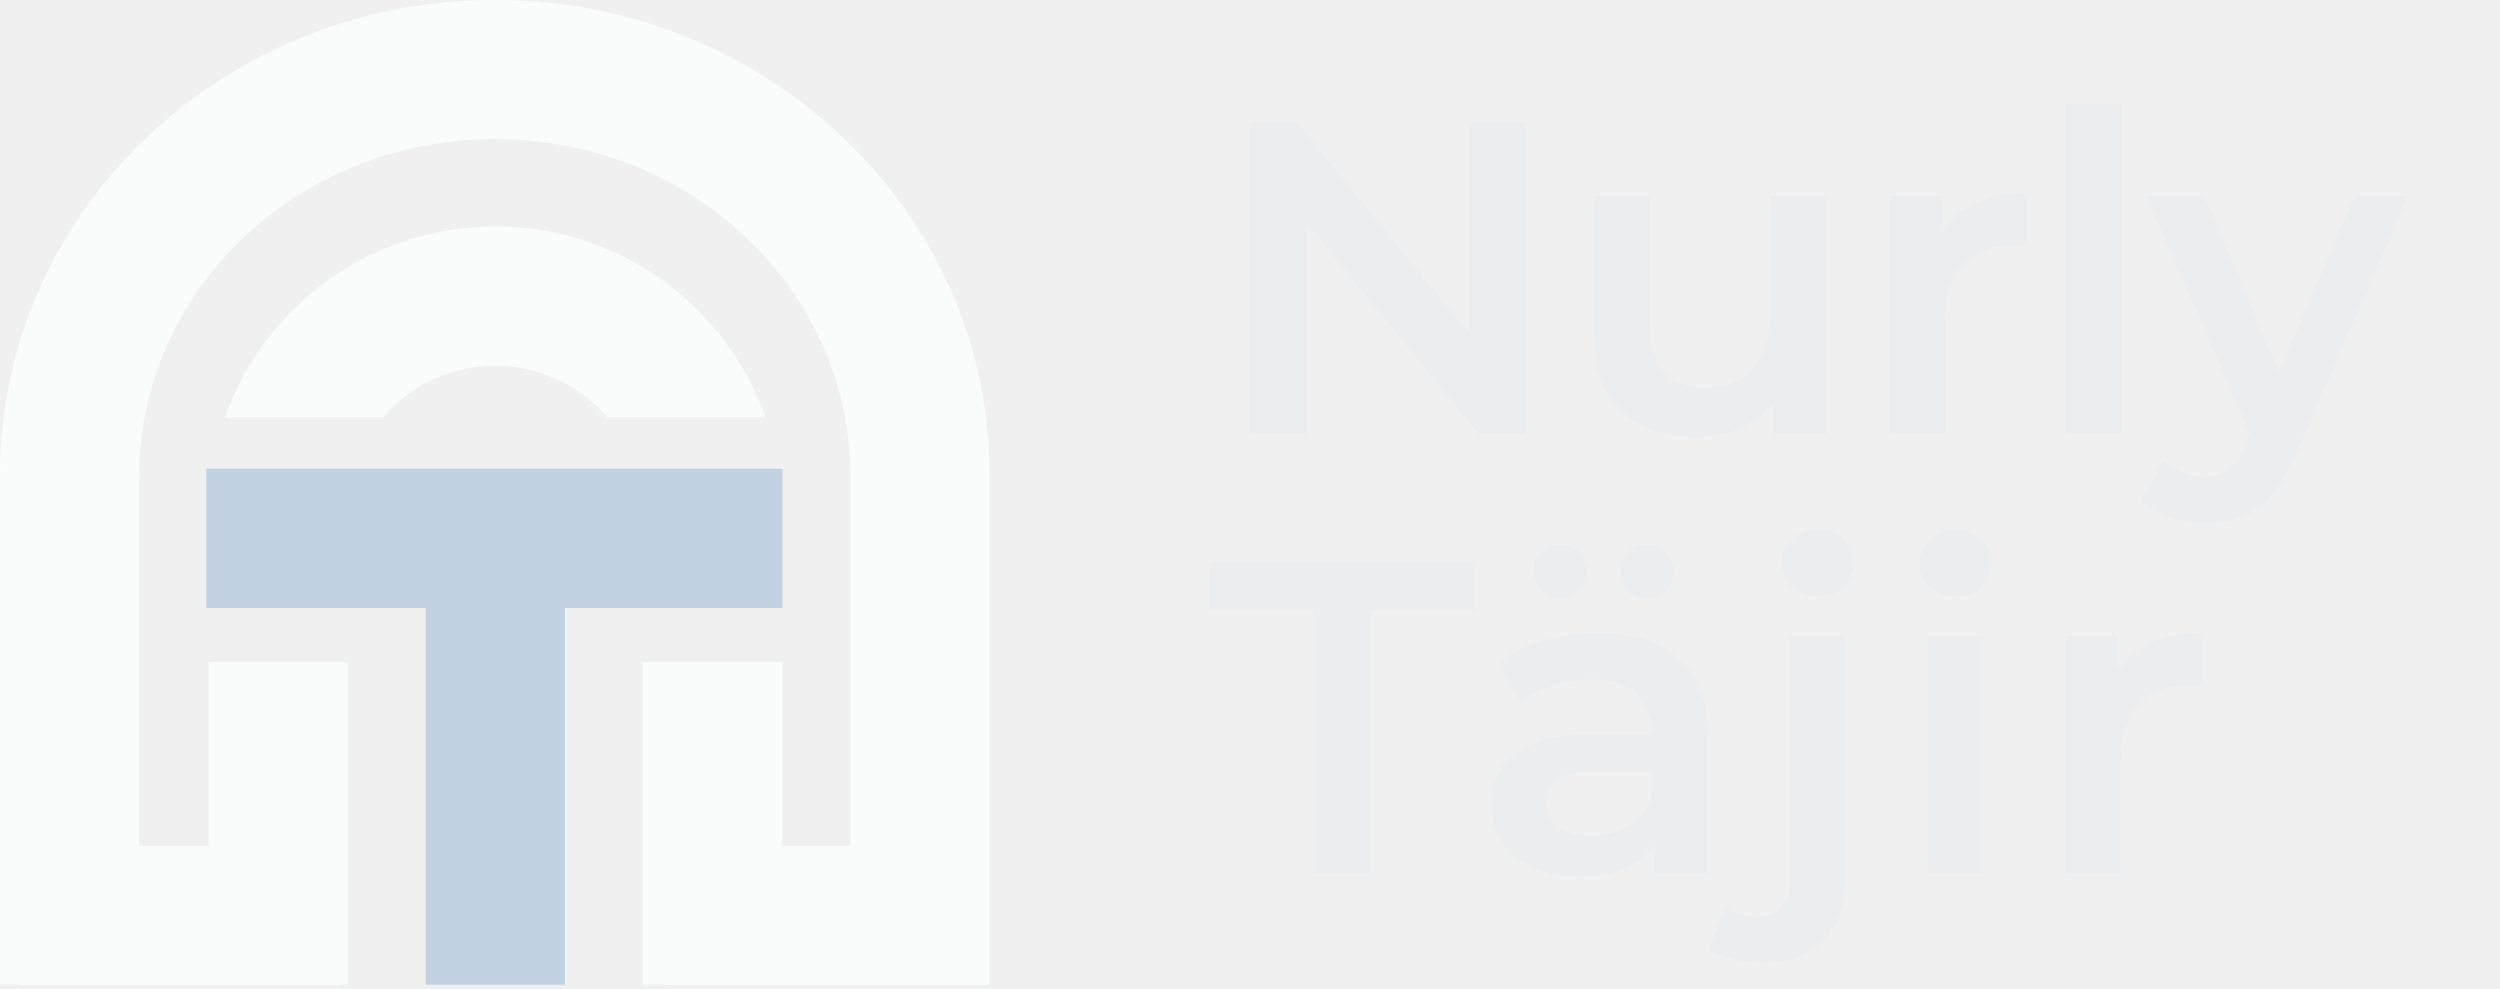
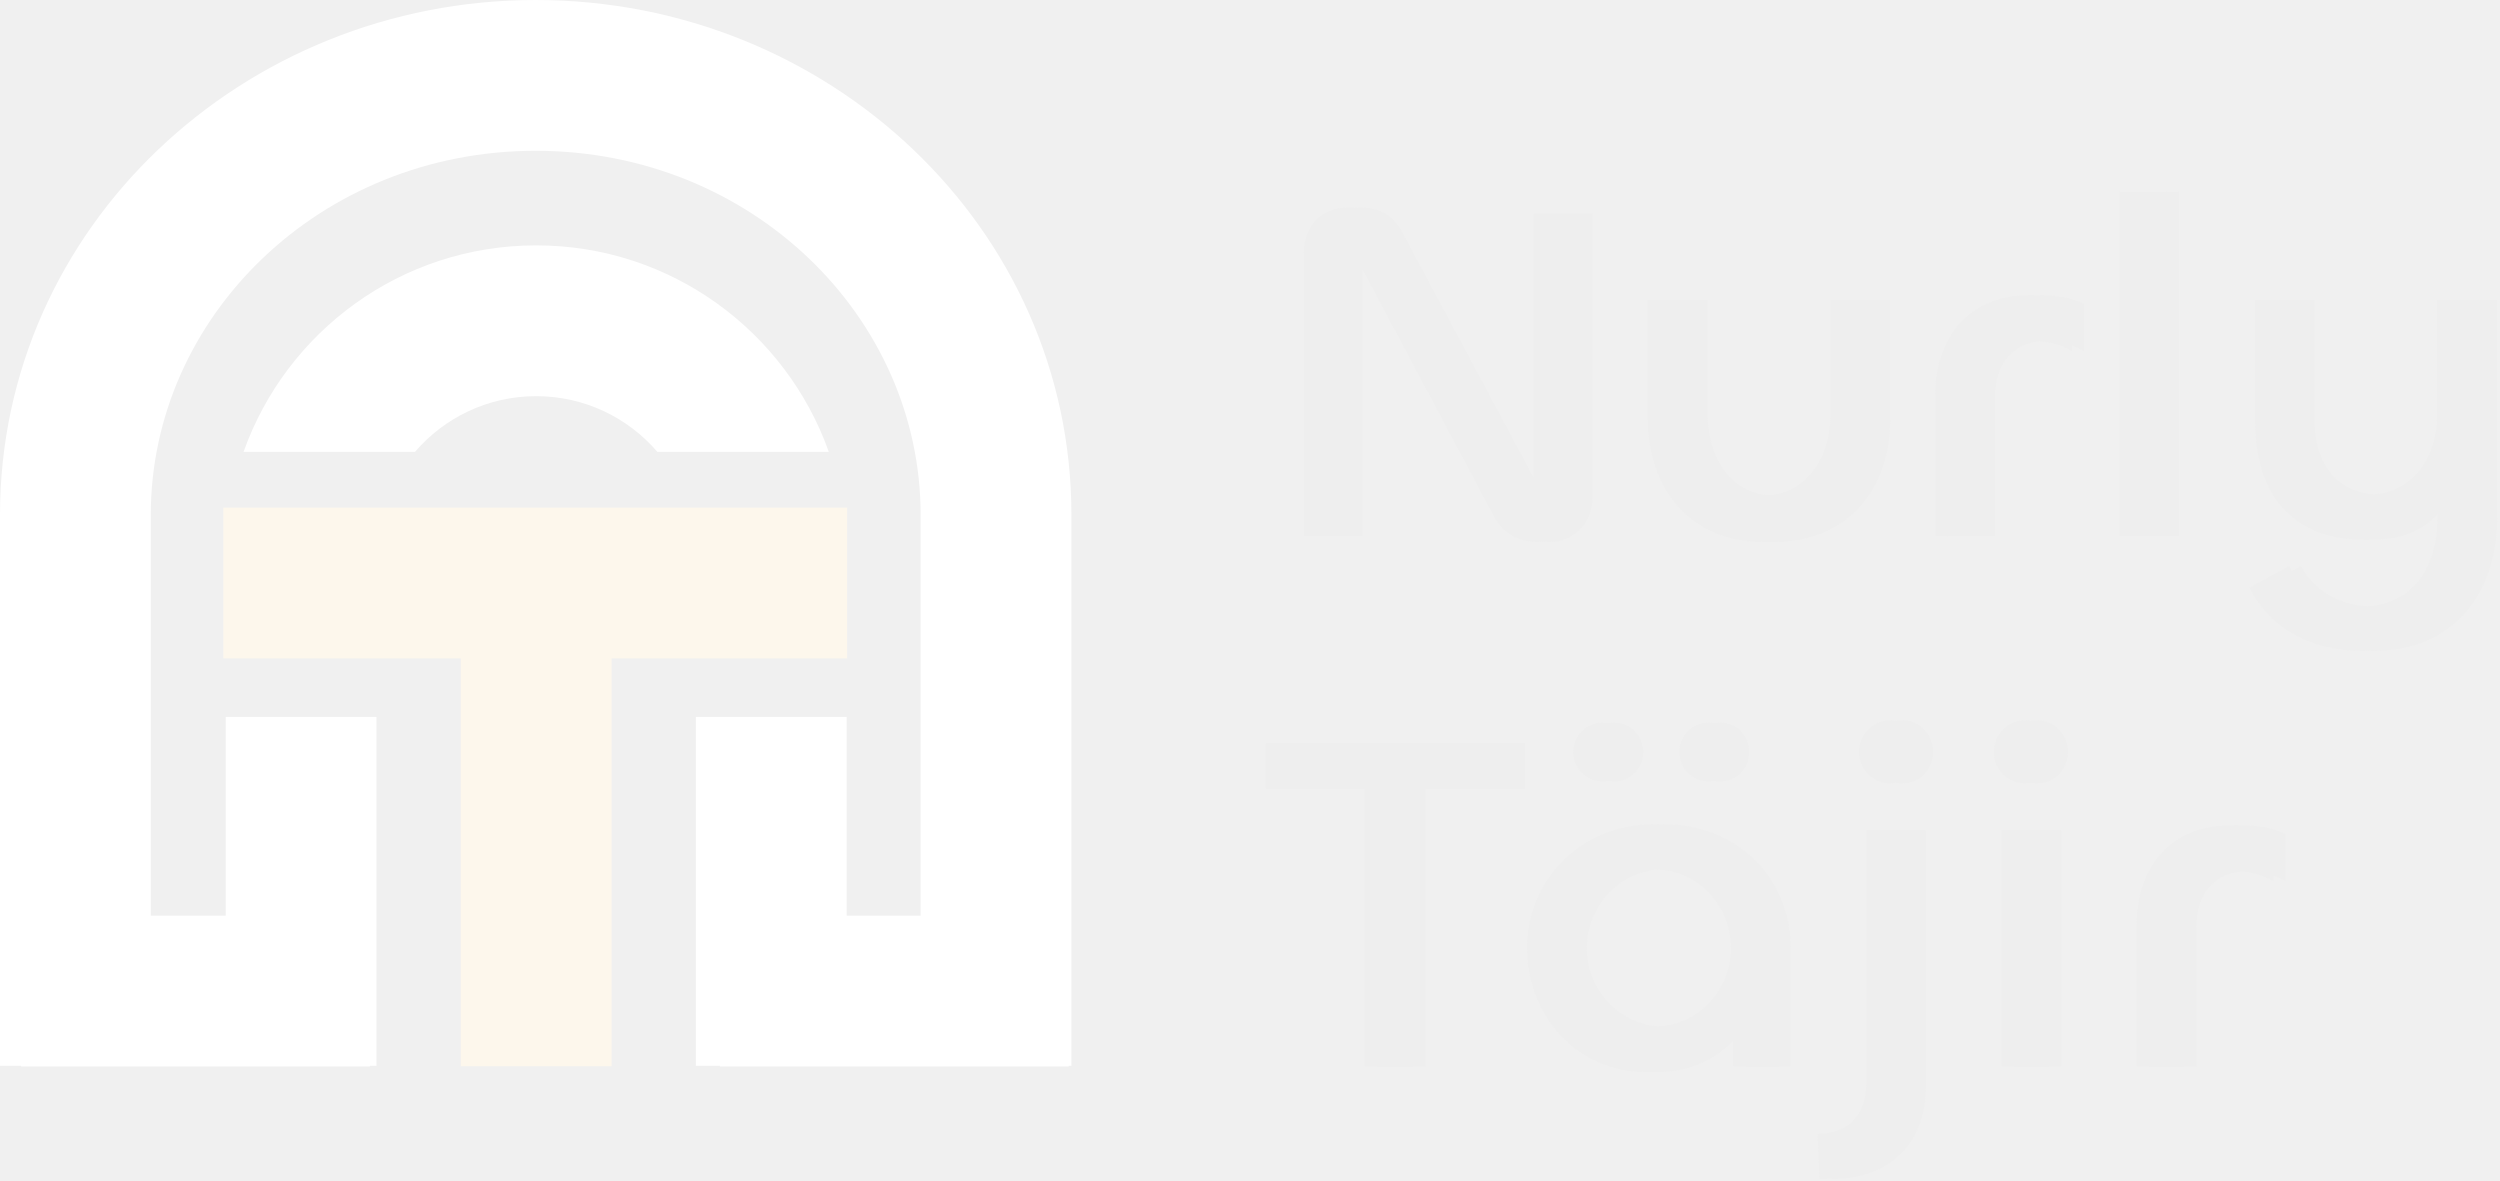
- <svg xmlns="http://www.w3.org/2000/svg" width="134" height="53" viewBox="0 0 134 53" fill="none">
-   <path d="M26.523 -0.009C41.007 -0.009 53.046 11.245 53.046 25.485V52.759H52.913V52.791H35.641V52.759H34.452V35.487H41.917V45.326H45.581V25.485C45.581 15.689 37.213 7.457 26.523 7.457C15.833 7.457 7.465 15.689 7.465 25.485V45.326H11.175V35.487H18.64V52.759H18.316V52.791H1.044V52.759H-1.14441e-05V25.485C5.47191e-06 11.245 12.039 -0.009 26.523 -0.009Z" fill="#FAFBFB" />
-   <path d="M26.546 12.14C33.23 12.14 38.918 16.406 41.034 22.364H32.547C31.097 20.675 28.947 19.605 26.546 19.605C24.146 19.605 21.995 20.675 20.545 22.364H12.058C14.174 16.406 19.862 12.14 26.546 12.14Z" fill="#FAFBFB" />
-   <path d="M41.941 25.123L41.941 32.588L30.279 32.588L30.279 52.782L22.814 52.782L22.814 32.588L11.059 32.588L11.059 25.123L41.941 25.123Z" fill="#C2D2E3" />
-   <path d="M66.964 23.255V6.552H69.517L79.992 19.413H78.727V6.552H81.805V23.255H79.252L68.777 10.394H70.042V23.255H66.964Z" fill="#ECEDEF" />
-   <path d="M90.909 23.422C89.828 23.422 88.873 23.223 88.046 22.825C87.219 22.412 86.575 21.791 86.114 20.964C85.652 20.121 85.422 19.063 85.422 17.791V10.513H88.404V17.385C88.404 18.53 88.659 19.389 89.168 19.962C89.693 20.519 90.432 20.797 91.387 20.797C92.087 20.797 92.691 20.654 93.2 20.367C93.725 20.081 94.131 19.652 94.417 19.079C94.719 18.506 94.87 17.799 94.87 16.956V10.513H97.853V23.255H95.013V19.819L95.514 20.869C95.085 21.696 94.457 22.332 93.629 22.777C92.802 23.207 91.896 23.422 90.909 23.422Z" fill="#ECEDEF" />
-   <path d="M101.281 23.255V10.513H104.12V14.021L103.786 12.995C104.168 12.136 104.764 11.484 105.576 11.038C106.403 10.593 107.429 10.37 108.654 10.37V13.21C108.526 13.178 108.407 13.162 108.296 13.162C108.184 13.146 108.073 13.138 107.962 13.138C106.832 13.138 105.933 13.472 105.265 14.14C104.597 14.792 104.263 15.771 104.263 17.075V23.255H101.281Z" fill="#ECEDEF" />
-   <path d="M110.706 23.255V5.55H113.689V23.255H110.706Z" fill="#ECEDEF" />
-   <path d="M118.176 28.051C117.556 28.051 116.935 27.947 116.315 27.74C115.695 27.534 115.178 27.247 114.764 26.881L115.957 24.686C116.259 24.957 116.601 25.171 116.983 25.331C117.365 25.49 117.755 25.569 118.152 25.569C118.693 25.569 119.131 25.434 119.465 25.163C119.799 24.893 120.109 24.44 120.395 23.803L121.135 22.133L121.373 21.775L126.193 10.513H129.057L123.091 24.281C122.694 25.235 122.248 25.991 121.755 26.547C121.278 27.104 120.737 27.494 120.133 27.716C119.544 27.939 118.892 28.051 118.176 28.051ZM120.801 23.708L115.051 10.513H118.152L122.829 21.513L120.801 23.708Z" fill="#ECEDEF" />
-   <path d="M70.352 46.817V32.739H64.817V30.114H78.99V32.739H73.454V46.817H70.352Z" fill="#ECEDEF" />
-   <path d="M88.683 46.817V44.24L88.516 43.691V39.181C88.516 38.306 88.253 37.63 87.728 37.153C87.203 36.66 86.408 36.414 85.342 36.414C84.626 36.414 83.918 36.525 83.219 36.748C82.535 36.97 81.954 37.281 81.477 37.678L80.308 35.507C80.992 34.982 81.803 34.592 82.741 34.338C83.696 34.067 84.682 33.932 85.7 33.932C87.545 33.932 88.969 34.377 89.971 35.268C90.989 36.143 91.498 37.503 91.498 39.348V46.817H88.683ZM84.674 46.984C83.72 46.984 82.885 46.825 82.169 46.507C81.453 46.172 80.896 45.719 80.499 45.147C80.117 44.558 79.926 43.898 79.926 43.166C79.926 42.45 80.093 41.806 80.427 41.233C80.777 40.661 81.342 40.207 82.121 39.873C82.9 39.539 83.934 39.372 85.223 39.372H88.921V41.353H85.438C84.42 41.353 83.736 41.52 83.386 41.854C83.036 42.172 82.861 42.57 82.861 43.047C82.861 43.588 83.075 44.017 83.505 44.335C83.934 44.653 84.531 44.812 85.294 44.812C86.026 44.812 86.678 44.645 87.251 44.311C87.84 43.977 88.261 43.484 88.516 42.832L89.017 44.622C88.73 45.369 88.213 45.95 87.466 46.363C86.734 46.777 85.803 46.984 84.674 46.984ZM88.277 32.071C87.879 32.071 87.537 31.944 87.251 31.689C86.981 31.419 86.845 31.069 86.845 30.639C86.845 30.21 86.981 29.86 87.251 29.59C87.537 29.319 87.879 29.184 88.277 29.184C88.675 29.184 89.009 29.319 89.279 29.59C89.566 29.86 89.709 30.21 89.709 30.639C89.709 31.069 89.566 31.419 89.279 31.689C89.009 31.944 88.675 32.071 88.277 32.071ZM83.648 32.071C83.25 32.071 82.908 31.944 82.622 31.689C82.352 31.419 82.216 31.069 82.216 30.639C82.216 30.21 82.352 29.86 82.622 29.59C82.908 29.319 83.25 29.184 83.648 29.184C84.046 29.184 84.38 29.319 84.65 29.59C84.937 29.86 85.08 30.21 85.08 30.639C85.08 31.069 84.937 31.419 84.65 31.689C84.38 31.944 84.046 32.071 83.648 32.071Z" fill="#ECEDEF" />
-   <path d="M94.491 51.613C93.934 51.613 93.409 51.549 92.916 51.422C92.407 51.31 91.978 51.127 91.627 50.873L92.487 48.654C92.948 48.988 93.528 49.155 94.228 49.155C94.769 49.155 95.191 48.98 95.493 48.63C95.795 48.296 95.946 47.795 95.946 47.127V34.075H98.929V47.055C98.929 48.455 98.539 49.561 97.76 50.372C96.996 51.199 95.906 51.613 94.491 51.613ZM97.426 31.976C96.869 31.976 96.407 31.801 96.042 31.451C95.692 31.101 95.517 30.679 95.517 30.186C95.517 29.677 95.692 29.256 96.042 28.922C96.407 28.572 96.869 28.396 97.426 28.396C97.982 28.396 98.436 28.564 98.786 28.898C99.151 29.216 99.334 29.621 99.334 30.114C99.334 30.639 99.159 31.085 98.809 31.451C98.46 31.801 97.998 31.976 97.426 31.976Z" fill="#ECEDEF" />
-   <path d="M103.317 46.817V34.075H106.3V46.817H103.317ZM104.82 31.976C104.264 31.976 103.802 31.801 103.436 31.451C103.087 31.101 102.912 30.679 102.912 30.186C102.912 29.677 103.087 29.256 103.436 28.922C103.802 28.572 104.264 28.396 104.82 28.396C105.377 28.396 105.83 28.564 106.18 28.898C106.546 29.216 106.729 29.621 106.729 30.114C106.729 30.639 106.554 31.085 106.204 31.451C105.854 31.801 105.393 31.976 104.82 31.976Z" fill="#ECEDEF" />
-   <path d="M110.692 46.817V34.075H113.531V37.583L113.197 36.557C113.579 35.698 114.175 35.046 114.986 34.6C115.814 34.155 116.84 33.932 118.064 33.932V36.772C117.937 36.74 117.818 36.724 117.706 36.724C117.595 36.708 117.484 36.7 117.372 36.7C116.243 36.7 115.344 37.034 114.676 37.702C114.008 38.354 113.674 39.333 113.674 40.637V46.817H110.692Z" fill="#ECEDEF" />
+ <svg xmlns="http://www.w3.org/2000/svg" width="415" height="196" viewBox="0 0 415 196" fill="none">
+   <path d="M152.825 85.478C152.825 52.632 124.768 25.03 88.927 25.03C53.087 25.03 25.03 52.632 25.03 85.478V176.922H0V85.478C0 37.731 40.365 0 88.927 0C137.49 0 177.855 37.731 177.855 85.478V176.922H152.825V85.478Z" fill="white" />
+   <path d="M62.498 176.922H37.468V119.011H62.498V176.922Z" fill="white" />
+   <path d="M140.543 176.922H115.513V119.011H140.543V176.922Z" fill="white" />
+   <path d="M89.005 40.733C111.416 40.733 130.486 55.037 137.582 75.013H109.126C104.264 69.35 97.054 65.763 89.005 65.763C80.957 65.763 73.746 69.35 68.885 75.013H40.428C47.525 55.037 66.595 40.733 89.005 40.733Z" fill="white" />
+   <path d="M3.5 177.03L3.5 152L61.412 152L61.412 177.03L3.5 177.03Z" fill="white" />
+   <path d="M119.5 177.03L119.5 152L177.412 152L177.412 177.03L119.5 177.03Z" fill="white" />
+   <path d="M140.621 84.263L140.621 109.294L101.52 109.294L101.52 177L76.49 177L76.49 109.294L37.079 109.294L37.079 84.263L140.621 84.263Z" fill="#FDF7EC" />
+   <path d="M224.2 89H216.44V42.12C216.44 37.24 219.64 34.44 223.72 34.44C227 34.44 229.24 35.72 230.76 38.52L253.32 80.68C253.56 81.4 253.72 81.72 254.2 81.72C254.52 81.72 254.6 81.56 254.6 81.08V35.4H262.36V82.36C262.36 87.24 258.92 89.96 255.24 89.96C252.2 89.96 249.56 88.68 248.04 85.8L225.56 43.56C225.4 42.92 225.24 42.6 224.84 42.6C224.36 42.6 224.2 42.92 224.2 43.56V89Z" fill="#EEEEEE" />
+   <path d="M292.581 82.28C299.861 82.28 303.861 75.96 303.861 68.68V49.8H311.781V69.64C311.781 81 304.901 89.96 292.581 89.96C280.421 89.96 273.541 80.92 273.541 69.56V49.8H281.461V68.76C281.461 75.96 285.381 82.28 292.581 82.28Z" fill="#EEEEEE" />
+   <path d="M329.166 89H321.246V65.64C321.246 56.12 326.686 49 336.926 49C339.406 49 341.966 49.48 343.966 50.44V58.28C342.046 57.16 339.806 56.6 337.646 56.6C332.366 56.6 329.166 60.2 329.166 65.96V89Z" fill="#EEEEEE" />
+   <path d="M351.789 31.8H359.709V89H351.789V31.8Z" fill="#EEEEEE" />
+   <path d="M392.131 108.04C383.811 108.04 376.931 104.52 373.411 97.56L379.971 93.96C382.211 98.2 386.611 100.68 391.971 100.68C400.291 100.68 404.611 94.44 404.611 85.96V82.52C402.291 86.92 398.131 89.56 392.211 89.56C380.211 89.56 374.371 81.64 374.371 70.12V49.8H382.211V69.72C382.211 77.08 386.051 82.12 393.171 82.12C400.051 82.12 404.531 76.36 404.531 69.16V49.8H412.531V85.88C412.531 99 404.851 108.04 392.131 108.04Z" fill="#EEEEEE" />
+   <path d="M251.16 123.4V130.92H234.68V177H226.52V130.92H210.12V123.4H251.16Z" fill="#EEEEEE" />
+   <path d="M266.048 129.72C263.328 129.72 261.168 127.56 261.168 124.84C261.168 122.12 263.328 119.96 266.048 119.96C268.608 119.96 270.768 122.12 270.768 124.84C270.768 127.56 268.608 129.72 266.048 129.72ZM283.568 129.72C280.928 129.72 278.768 127.56 278.768 124.84C278.768 122.12 280.928 119.96 283.568 119.96C286.288 119.96 288.368 122.12 288.368 124.84C288.368 127.56 286.288 129.72 283.568 129.72ZM273.168 177.96C261.808 177.96 253.488 168.68 253.488 157.32C253.488 146.12 262.448 136.84 274.368 136.84C286.208 136.84 295.248 145.64 295.248 157.32V177H287.728V170.12C284.768 174.92 279.568 177.96 273.168 177.96ZM274.368 170.44C281.728 170.44 287.328 164.52 287.328 157.4C287.328 150.2 281.728 144.28 274.368 144.28C267.088 144.28 261.408 150.2 261.408 157.4C261.408 164.52 267.088 170.44 274.368 170.44Z" fill="#EEEEEE" />
+   <path d="M313.793 130.04C310.913 130.04 308.593 127.72 308.593 124.84C308.593 121.96 310.913 119.56 313.793 119.56C316.673 119.56 318.913 121.96 318.913 124.84C318.913 127.72 316.673 130.04 313.793 130.04ZM309.793 137.8H317.713V180.28C317.713 189.4 312.113 195.72 302.033 195.72L301.713 188.2C306.993 188.2 309.793 184.84 309.793 180.04V137.8Z" fill="#EEEEEE" />
+   <path d="M336.172 130.04C333.292 130.04 330.972 127.72 330.972 124.84C330.972 121.96 333.292 119.56 336.172 119.56C339.052 119.56 341.292 121.96 341.292 124.84C341.292 127.72 339.052 130.04 336.172 130.04ZM332.252 137.8H340.172V177H332.252V137.8Z" fill="#EEEEEE" />
+   <path d="M362.594 177H354.674V153.64C354.674 144.12 360.114 137 370.354 137C372.834 137 375.394 137.48 377.394 138.44V146.28C375.474 145.16 373.234 144.6 371.074 144.6C365.794 144.6 362.594 148.2 362.594 153.96V177Z" fill="#EEEEEE" />
+   <path d="M226.2 89H218.44V42.12C218.44 37.24 221.64 34.44 225.72 34.44C229 34.44 231.24 35.72 232.76 38.52L255.32 80.68C255.56 81.4 255.72 81.72 256.2 81.72C256.52 81.72 256.6 81.56 256.6 81.08V35.4H264.36V82.36C264.36 87.24 260.92 89.96 257.24 89.96C254.2 89.96 251.56 88.68 250.04 85.8L227.56 43.56C227.4 42.92 227.24 42.6 226.84 42.6C226.36 42.6 226.2 42.92 226.2 43.56V89Z" fill="#EEEEEE" />
+   <path d="M294.581 82.28C301.861 82.28 305.861 75.96 305.861 68.68V49.8H313.781V69.64C313.781 81 306.901 89.96 294.581 89.96C282.421 89.96 275.541 80.92 275.541 69.56V49.8H283.461V68.76C283.461 75.96 287.381 82.28 294.581 82.28Z" fill="#EEEEEE" />
+   <path d="M331.166 89H323.246V65.64C323.246 56.12 328.686 49 338.926 49C341.406 49 343.966 49.48 345.966 50.44V58.28C344.046 57.16 341.806 56.6 339.646 56.6C334.366 56.6 331.166 60.2 331.166 65.96V89Z" fill="#EEEEEE" />
+   <path d="M353.79 31.8H361.71V89H353.79V31.8Z" fill="#EEEEEE" />
+   <path d="M394.131 108.04C385.811 108.04 378.931 104.52 375.411 97.56L381.971 93.96C384.211 98.2 388.611 100.68 393.971 100.68C402.291 100.68 406.611 94.44 406.611 85.96V82.52C404.291 86.92 400.131 89.56 394.211 89.56C382.211 89.56 376.371 81.64 376.371 70.12V49.8H384.211V69.72C384.211 77.08 388.051 82.12 395.171 82.12C402.051 82.12 406.531 76.36 406.531 69.16V49.8H414.531V85.88C414.531 99 406.851 108.04 394.131 108.04Z" fill="#EEEEEE" />
+   <path d="M253.16 123.4V130.92H236.68V177H228.52V130.92H212.12V123.4H253.16Z" fill="#EEEEEE" />
+   <path d="M268.048 129.72C265.328 129.72 263.168 127.56 263.168 124.84C263.168 122.12 265.328 119.96 268.048 119.96C270.608 119.96 272.768 122.12 272.768 124.84C272.768 127.56 270.608 129.72 268.048 129.72ZM285.568 129.72C282.928 129.72 280.768 127.56 280.768 124.84C280.768 122.12 282.928 119.96 285.568 119.96C288.288 119.96 290.368 122.12 290.368 124.84C290.368 127.56 288.288 129.72 285.568 129.72ZM275.168 177.96C263.808 177.96 255.488 168.68 255.488 157.32C255.488 146.12 264.448 136.84 276.368 136.84C288.208 136.84 297.248 145.64 297.248 157.32V177H289.728V170.12C286.768 174.92 281.568 177.96 275.168 177.96ZM276.368 170.44C283.728 170.44 289.328 164.52 289.328 157.4C289.328 150.2 283.728 144.28 276.368 144.28C269.088 144.28 263.408 150.2 263.408 157.4C263.408 164.52 269.088 170.44 276.368 170.44Z" fill="#EEEEEE" />
+   <path d="M315.793 130.04C312.913 130.04 310.593 127.72 310.593 124.84C310.593 121.96 312.913 119.56 315.793 119.56C318.673 119.56 320.913 121.96 320.913 124.84C320.913 127.72 318.673 130.04 315.793 130.04ZM311.793 137.8H319.713V180.28C319.713 189.4 314.113 195.72 304.033 195.72L303.713 188.2C308.993 188.2 311.793 184.84 311.793 180.04V137.8Z" fill="#EEEEEE" />
+   <path d="M338.172 130.04C335.292 130.04 332.972 127.72 332.972 124.84C332.972 121.96 335.292 119.56 338.172 119.56C341.052 119.56 343.292 121.96 343.292 124.84C343.292 127.72 341.052 130.04 338.172 130.04ZM334.252 137.8H342.172V177H334.252V137.8Z" fill="#EEEEEE" />
+   <path d="M364.594 177H356.674V153.64C356.674 144.12 362.114 137 372.354 137C374.834 137 377.394 137.48 379.394 138.44V146.28C377.474 145.16 375.234 144.6 373.074 144.6C367.794 144.6 364.594 148.2 364.594 153.96V177Z" fill="#EEEEEE" />
</svg>
